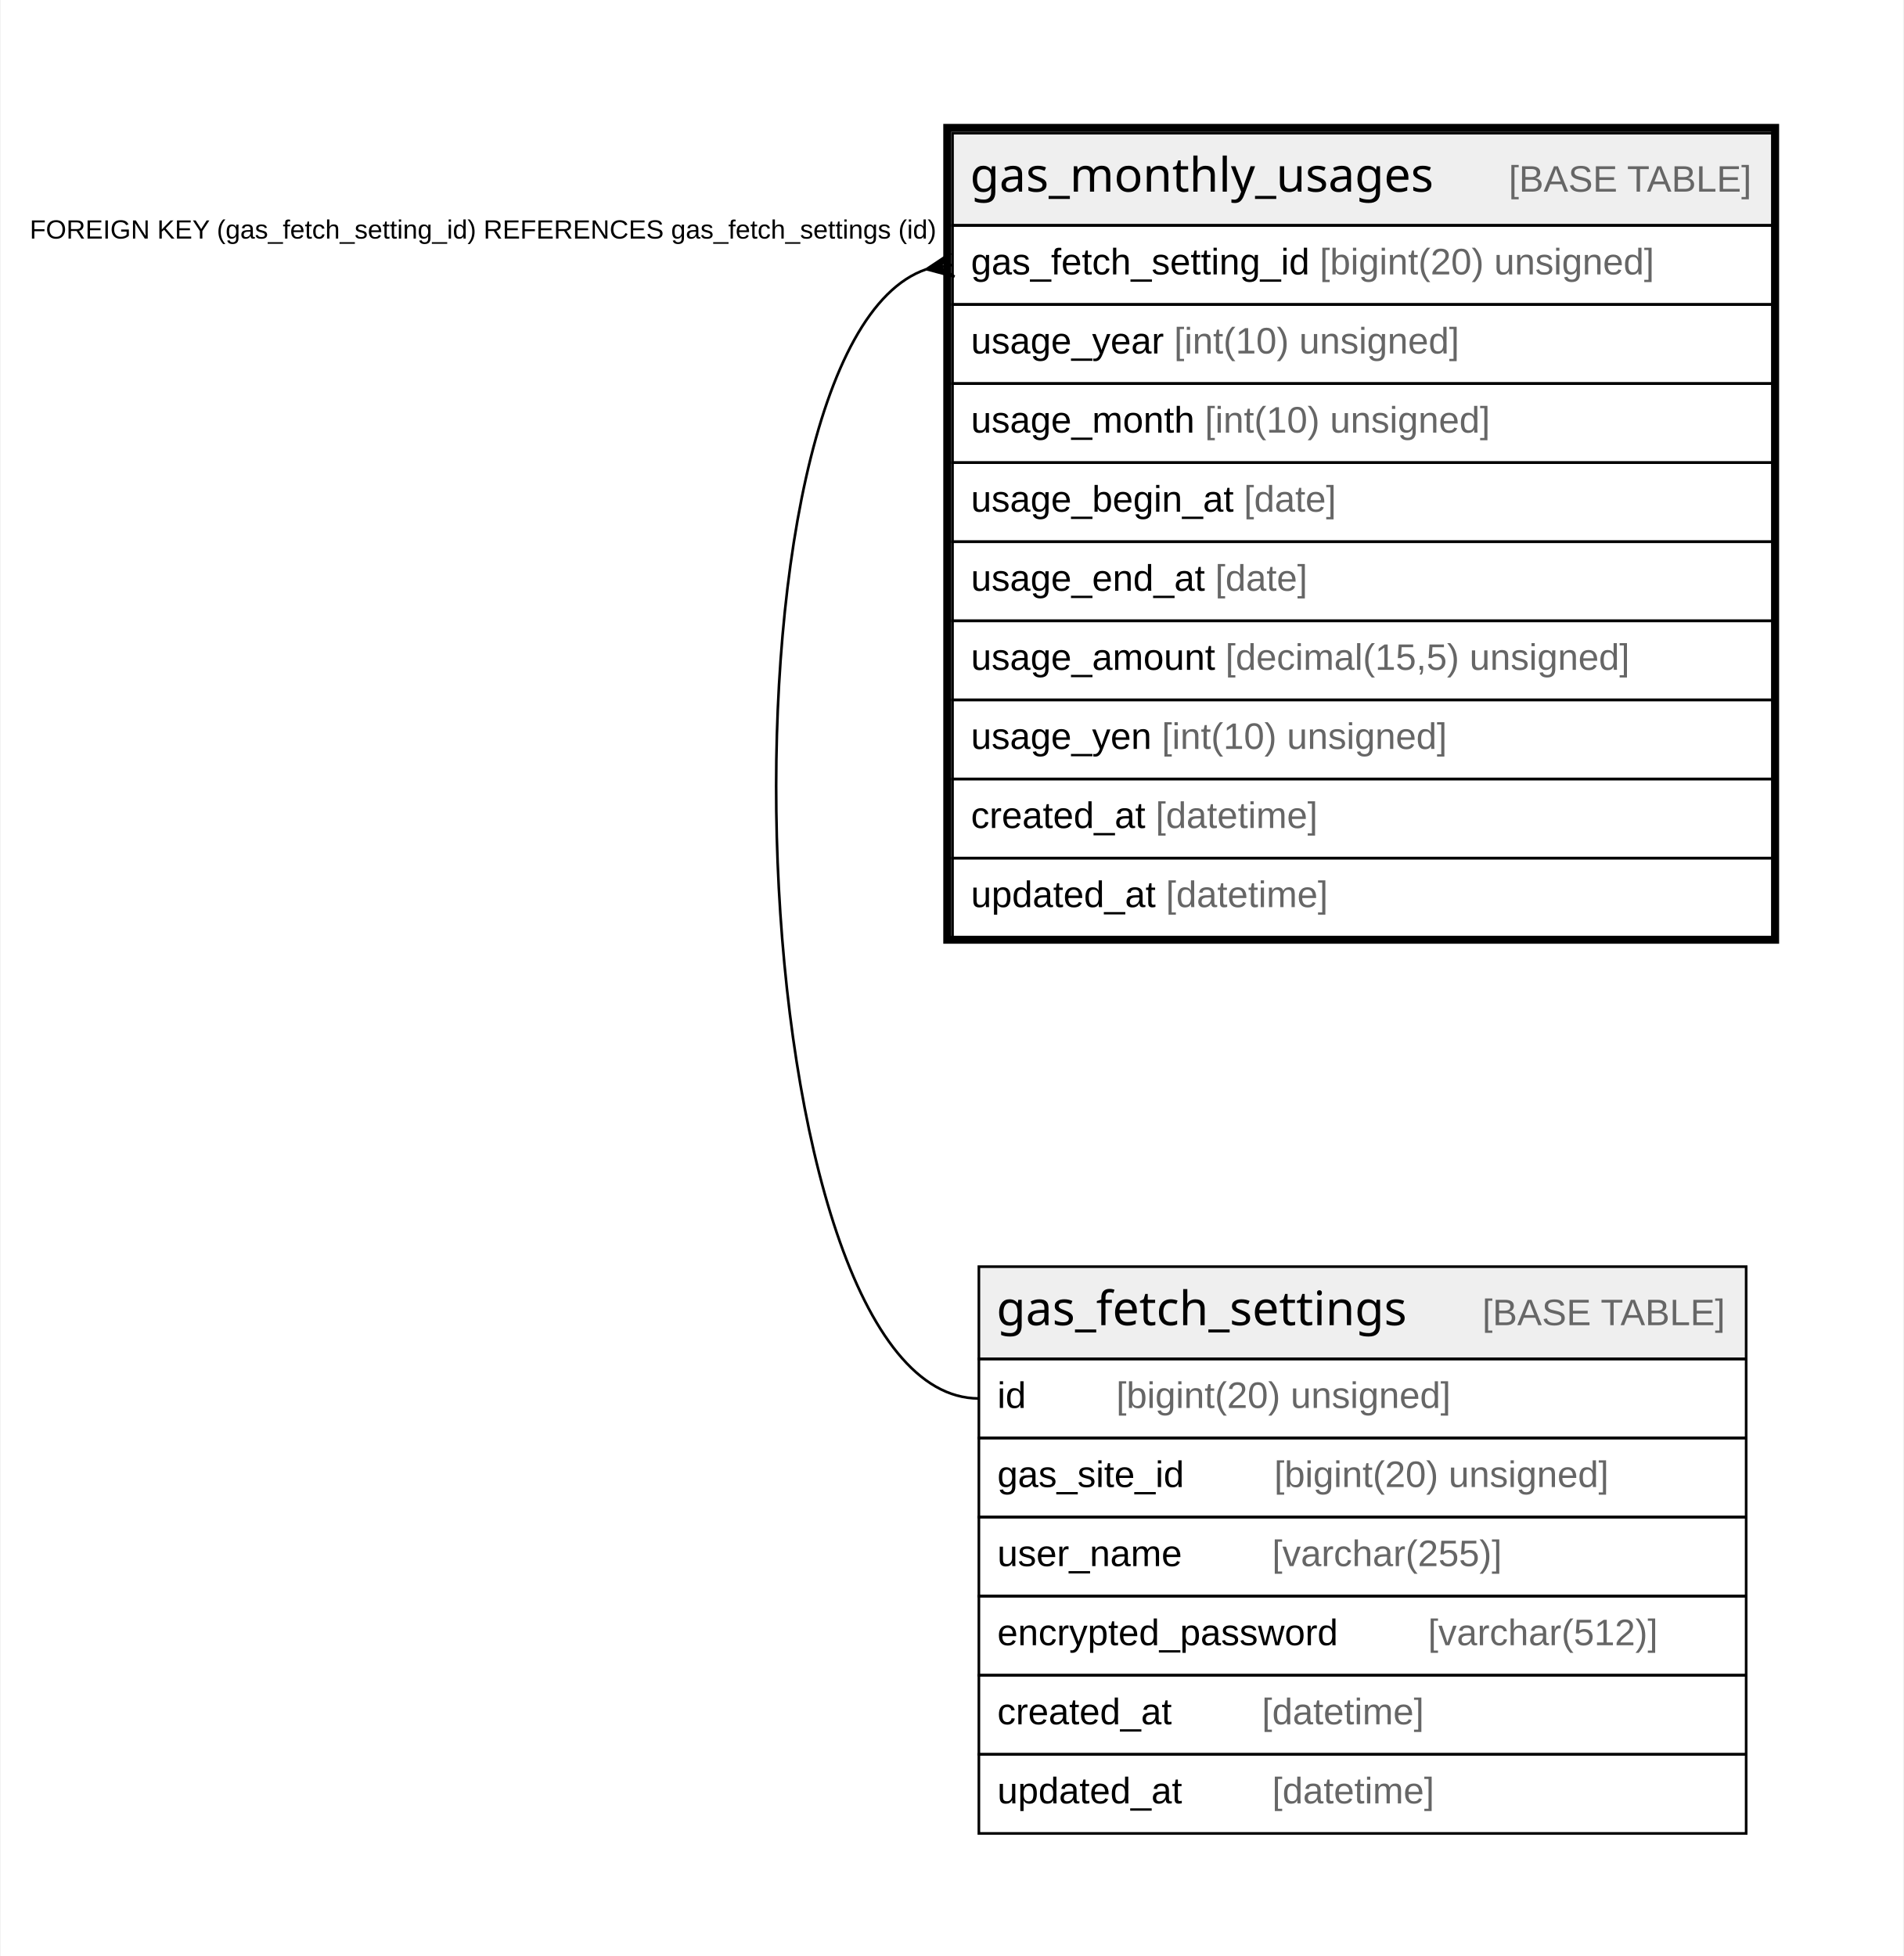
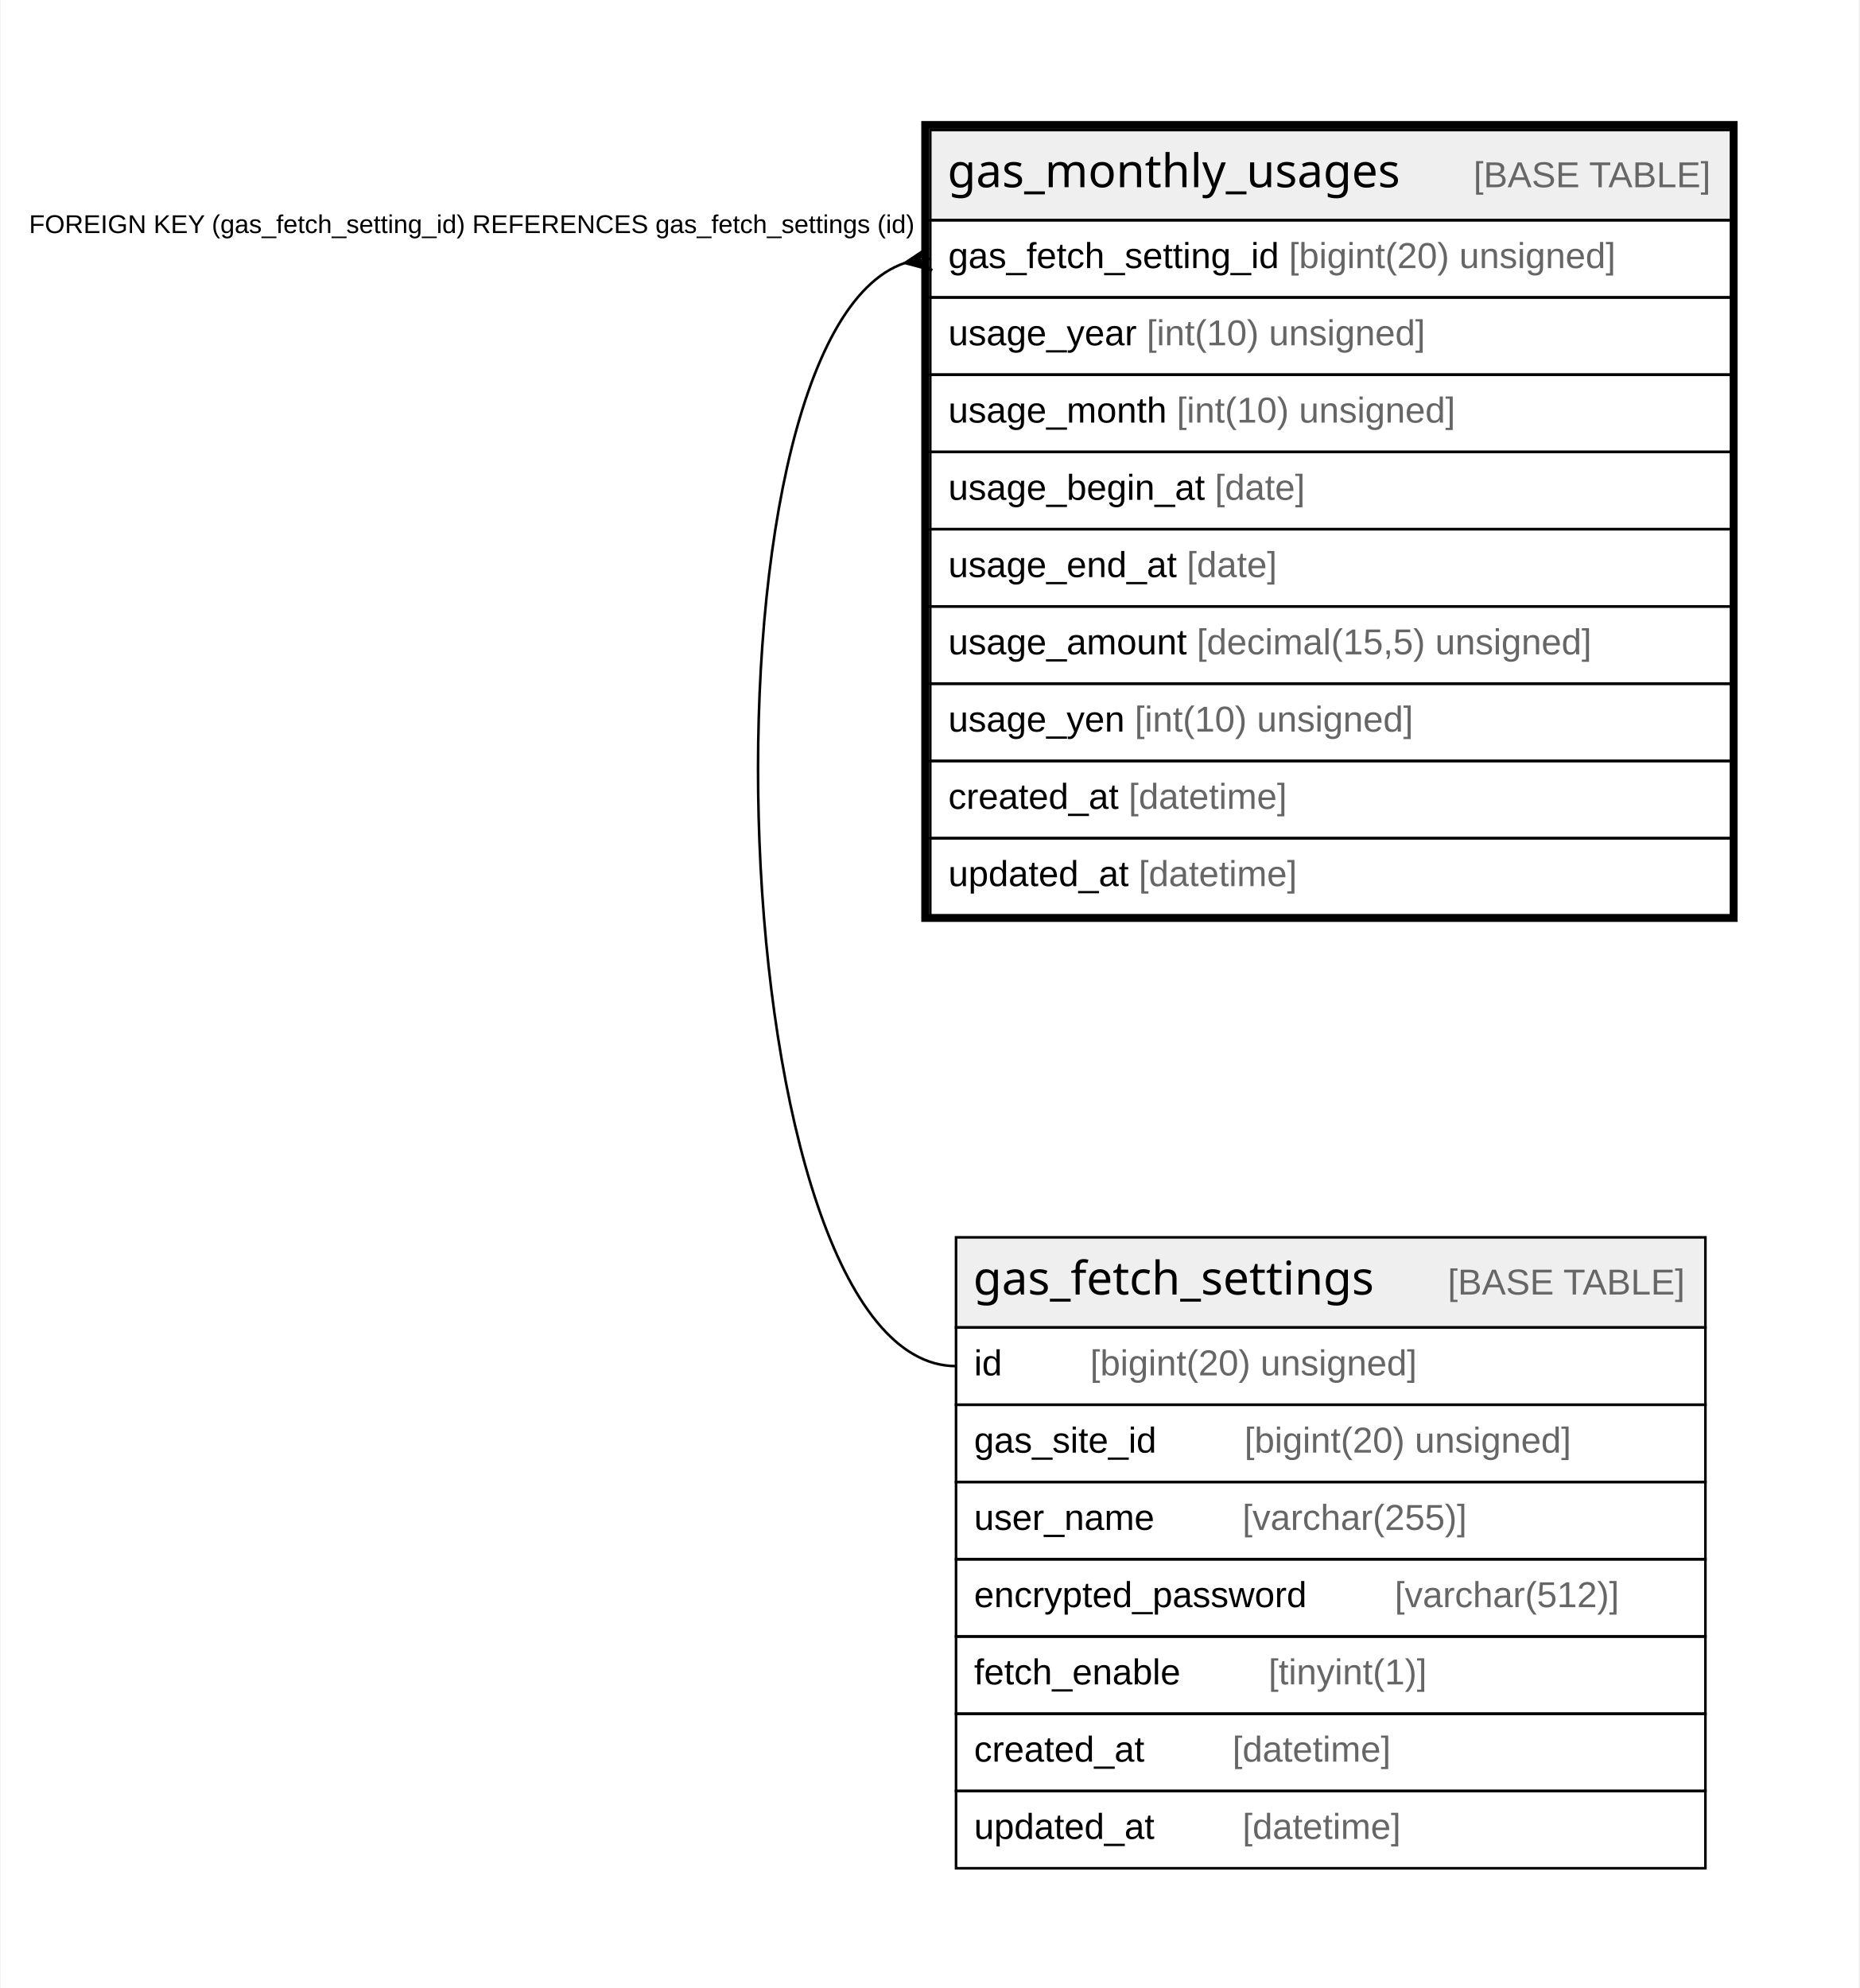
- <svg xmlns="http://www.w3.org/2000/svg" width="722pt" height="742pt" viewBox="0.00 0.00 721.50 742.00">
-   <g id="graph0" class="graph" transform="scale(1 1) rotate(0) translate(4 738)">
-     <polygon fill="#ffffff" stroke="transparent" points="-4,4 -4,-738 717.5,-738 717.5,4 -4,4" />
+ <svg xmlns="http://www.w3.org/2000/svg" width="722pt" height="772pt" viewBox="0.00 0.00 721.50 772.00">
+   <g id="graph0" class="graph" transform="scale(1 1) rotate(0) translate(4 768)">
+     <polygon fill="#ffffff" stroke="transparent" points="-4,4 -4,-768 717.5,-768 717.5,4 -4,4" />
    <g id="node1" class="node">
-       <polygon fill="#efefef" stroke="transparent" points="357,-652.5 357,-687.5 668,-687.5 668,-652.5 357,-652.5" />
-       <polygon fill="none" stroke="#000000" points="357,-652.5 357,-687.5 668,-687.5 668,-652.5 357,-652.5" />
-       <text text-anchor="start" x="363.688" y="-665.3" font-family="Arial Bold" font-size="18.00" fill="#000000">gas_monthly_usages</text>
-       <text text-anchor="start" x="533.744" y="-665.3" font-family="Arial" font-size="14.00" fill="#000000">    </text>
-       <text text-anchor="start" x="567.949" y="-665.3" font-family="Arial" font-size="14.00" fill="#666666">[BASE TABLE]</text>
+       <polygon fill="#efefef" stroke="transparent" points="357,-682.5 357,-717.5 668,-717.5 668,-682.5 357,-682.5" />
+       <polygon fill="none" stroke="#000000" points="357,-682.5 357,-717.5 668,-717.5 668,-682.5 357,-682.5" />
+       <text text-anchor="start" x="363.688" y="-695.3" font-family="Arial Bold" font-size="18.00" fill="#000000">gas_monthly_usages</text>
+       <text text-anchor="start" x="533.744" y="-695.3" font-family="Arial" font-size="14.00" fill="#000000">    </text>
+       <text text-anchor="start" x="567.949" y="-695.3" font-family="Arial" font-size="14.00" fill="#666666">[BASE TABLE]</text>
+       <polygon fill="none" stroke="#000000" points="357,-652.5 357,-682.5 668,-682.5 668,-652.5 357,-652.5" />
+       <text text-anchor="start" x="364" y="-663.9" font-family="Arial" font-size="14.00" fill="#000000">gas_fetch_setting_id </text>
+       <text text-anchor="start" x="496.275" y="-663.9" font-family="Arial" font-size="14.00" fill="#666666">[bigint(20) unsigned]</text>
      <polygon fill="none" stroke="#000000" points="357,-622.5 357,-652.5 668,-652.5 668,-622.5 357,-622.5" />
-       <text text-anchor="start" x="364" y="-633.9" font-family="Arial" font-size="14.00" fill="#000000">gas_fetch_setting_id </text>
-       <text text-anchor="start" x="496.275" y="-633.9" font-family="Arial" font-size="14.00" fill="#666666">[bigint(20) unsigned]</text>
+       <text text-anchor="start" x="364" y="-633.9" font-family="Arial" font-size="14.00" fill="#000000">usage_year </text>
+       <text text-anchor="start" x="441.029" y="-633.9" font-family="Arial" font-size="14.00" fill="#666666">[int(10) unsigned]</text>
      <polygon fill="none" stroke="#000000" points="357,-592.5 357,-622.5 668,-622.5 668,-592.5 357,-592.5" />
-       <text text-anchor="start" x="364" y="-603.9" font-family="Arial" font-size="14.00" fill="#000000">usage_year </text>
-       <text text-anchor="start" x="441.029" y="-603.9" font-family="Arial" font-size="14.00" fill="#666666">[int(10) unsigned]</text>
+       <text text-anchor="start" x="364" y="-603.9" font-family="Arial" font-size="14.00" fill="#000000">usage_month </text>
+       <text text-anchor="start" x="452.703" y="-603.9" font-family="Arial" font-size="14.00" fill="#666666">[int(10) unsigned]</text>
      <polygon fill="none" stroke="#000000" points="357,-562.5 357,-592.5 668,-592.5 668,-562.5 357,-562.5" />
-       <text text-anchor="start" x="364" y="-573.9" font-family="Arial" font-size="14.00" fill="#000000">usage_month </text>
-       <text text-anchor="start" x="452.703" y="-573.9" font-family="Arial" font-size="14.00" fill="#666666">[int(10) unsigned]</text>
+       <text text-anchor="start" x="364" y="-573.9" font-family="Arial" font-size="14.00" fill="#000000">usage_begin_at </text>
+       <text text-anchor="start" x="467.496" y="-573.9" font-family="Arial" font-size="14.00" fill="#666666">[date]</text>
      <polygon fill="none" stroke="#000000" points="357,-532.5 357,-562.5 668,-562.5 668,-532.5 357,-532.5" />
-       <text text-anchor="start" x="364" y="-543.9" font-family="Arial" font-size="14.00" fill="#000000">usage_begin_at </text>
-       <text text-anchor="start" x="467.496" y="-543.9" font-family="Arial" font-size="14.00" fill="#666666">[date]</text>
+       <text text-anchor="start" x="364" y="-543.9" font-family="Arial" font-size="14.00" fill="#000000">usage_end_at </text>
+       <text text-anchor="start" x="456.607" y="-543.9" font-family="Arial" font-size="14.00" fill="#666666">[date]</text>
      <polygon fill="none" stroke="#000000" points="357,-502.5 357,-532.5 668,-532.5 668,-502.5 357,-502.5" />
-       <text text-anchor="start" x="364" y="-513.9" font-family="Arial" font-size="14.00" fill="#000000">usage_end_at </text>
-       <text text-anchor="start" x="456.607" y="-513.9" font-family="Arial" font-size="14.00" fill="#666666">[date]</text>
+       <text text-anchor="start" x="364" y="-513.9" font-family="Arial" font-size="14.00" fill="#000000">usage_amount </text>
+       <text text-anchor="start" x="460.485" y="-513.9" font-family="Arial" font-size="14.00" fill="#666666">[decimal(15,5) unsigned]</text>
      <polygon fill="none" stroke="#000000" points="357,-472.5 357,-502.5 668,-502.5 668,-472.5 357,-472.5" />
-       <text text-anchor="start" x="364" y="-483.9" font-family="Arial" font-size="14.00" fill="#000000">usage_amount </text>
-       <text text-anchor="start" x="460.485" y="-483.9" font-family="Arial" font-size="14.00" fill="#666666">[decimal(15,5) unsigned]</text>
+       <text text-anchor="start" x="364" y="-483.9" font-family="Arial" font-size="14.00" fill="#000000">usage_yen </text>
+       <text text-anchor="start" x="436.369" y="-483.9" font-family="Arial" font-size="14.00" fill="#666666">[int(10) unsigned]</text>
      <polygon fill="none" stroke="#000000" points="357,-442.5 357,-472.5 668,-472.5 668,-442.5 357,-442.5" />
-       <text text-anchor="start" x="364" y="-453.9" font-family="Arial" font-size="14.00" fill="#000000">usage_yen </text>
-       <text text-anchor="start" x="436.369" y="-453.9" font-family="Arial" font-size="14.00" fill="#666666">[int(10) unsigned]</text>
+       <text text-anchor="start" x="364" y="-453.9" font-family="Arial" font-size="14.00" fill="#000000">created_at </text>
+       <text text-anchor="start" x="434.028" y="-453.9" font-family="Arial" font-size="14.00" fill="#666666">[datetime]</text>
      <polygon fill="none" stroke="#000000" points="357,-412.5 357,-442.5 668,-442.5 668,-412.5 357,-412.5" />
-       <text text-anchor="start" x="364" y="-423.9" font-family="Arial" font-size="14.00" fill="#000000">created_at </text>
-       <text text-anchor="start" x="434.028" y="-423.9" font-family="Arial" font-size="14.00" fill="#666666">[datetime]</text>
-       <polygon fill="none" stroke="#000000" points="357,-382.5 357,-412.5 668,-412.5 668,-382.5 357,-382.5" />
-       <text text-anchor="start" x="364" y="-393.9" font-family="Arial" font-size="14.00" fill="#000000">updated_at </text>
-       <text text-anchor="start" x="437.933" y="-393.9" font-family="Arial" font-size="14.00" fill="#666666">[datetime]</text>
-       <polygon fill="none" stroke="#000000" stroke-width="3" points="355,-381.5 355,-689.5 669,-689.5 669,-381.5 355,-381.5" />
+       <text text-anchor="start" x="364" y="-423.9" font-family="Arial" font-size="14.00" fill="#000000">updated_at </text>
+       <text text-anchor="start" x="437.933" y="-423.9" font-family="Arial" font-size="14.00" fill="#666666">[datetime]</text>
+       <polygon fill="none" stroke="#000000" stroke-width="3" points="355,-411.5 355,-719.5 669,-719.5 669,-411.5 355,-411.5" />
    </g>
    <g id="node2" class="node">
-       <polygon fill="#efefef" stroke="transparent" points="367,-222.5 367,-257.5 658,-257.5 658,-222.5 367,-222.5" />
-       <polygon fill="none" stroke="#000000" points="367,-222.5 367,-257.5 658,-257.5 658,-222.5 367,-222.5" />
-       <text text-anchor="start" x="373.687" y="-235.3" font-family="Arial Bold" font-size="18.00" fill="#000000">gas_fetch_settings</text>
-       <text text-anchor="start" x="523.745" y="-235.3" font-family="Arial" font-size="14.00" fill="#000000">    </text>
-       <text text-anchor="start" x="557.95" y="-235.3" font-family="Arial" font-size="14.00" fill="#666666">[BASE TABLE]</text>
+       <polygon fill="#efefef" stroke="transparent" points="367,-252.5 367,-287.5 658,-287.5 658,-252.5 367,-252.5" />
+       <polygon fill="none" stroke="#000000" points="367,-252.5 367,-287.5 658,-287.5 658,-252.5 367,-252.5" />
+       <text text-anchor="start" x="373.687" y="-265.3" font-family="Arial Bold" font-size="18.00" fill="#000000">gas_fetch_settings</text>
+       <text text-anchor="start" x="523.745" y="-265.3" font-family="Arial" font-size="14.00" fill="#000000">    </text>
+       <text text-anchor="start" x="557.95" y="-265.3" font-family="Arial" font-size="14.00" fill="#666666">[BASE TABLE]</text>
+       <polygon fill="none" stroke="#000000" points="367,-222.5 367,-252.5 658,-252.5 658,-222.5 367,-222.5" />
+       <text text-anchor="start" x="374" y="-233.9" font-family="Arial" font-size="14.00" fill="#000000">id    </text>
+       <text text-anchor="start" x="419.094" y="-233.9" font-family="Arial" font-size="14.00" fill="#666666">[bigint(20) unsigned]</text>
      <polygon fill="none" stroke="#000000" points="367,-192.5 367,-222.5 658,-222.5 658,-192.5 367,-192.5" />
-       <text text-anchor="start" x="374" y="-203.9" font-family="Arial" font-size="14.00" fill="#000000">id    </text>
-       <text text-anchor="start" x="419.094" y="-203.9" font-family="Arial" font-size="14.00" fill="#666666">[bigint(20) unsigned]</text>
+       <text text-anchor="start" x="374" y="-203.9" font-family="Arial" font-size="14.00" fill="#000000">gas_site_id    </text>
+       <text text-anchor="start" x="479.004" y="-203.9" font-family="Arial" font-size="14.00" fill="#666666">[bigint(20) unsigned]</text>
      <polygon fill="none" stroke="#000000" points="367,-162.5 367,-192.5 658,-192.5 658,-162.5 367,-162.5" />
-       <text text-anchor="start" x="374" y="-173.9" font-family="Arial" font-size="14.00" fill="#000000">gas_site_id    </text>
-       <text text-anchor="start" x="479.004" y="-173.9" font-family="Arial" font-size="14.00" fill="#666666">[bigint(20) unsigned]</text>
+       <text text-anchor="start" x="374" y="-173.9" font-family="Arial" font-size="14.00" fill="#000000">user_name    </text>
+       <text text-anchor="start" x="478.222" y="-173.9" font-family="Arial" font-size="14.00" fill="#666666">[varchar(255)]</text>
      <polygon fill="none" stroke="#000000" points="367,-132.5 367,-162.5 658,-162.5 658,-132.5 367,-132.5" />
-       <text text-anchor="start" x="374" y="-143.9" font-family="Arial" font-size="14.00" fill="#000000">user_name    </text>
-       <text text-anchor="start" x="478.222" y="-143.9" font-family="Arial" font-size="14.00" fill="#666666">[varchar(255)]</text>
+       <text text-anchor="start" x="374" y="-143.9" font-family="Arial" font-size="14.00" fill="#000000">encrypted_password    </text>
+       <text text-anchor="start" x="537.349" y="-143.9" font-family="Arial" font-size="14.00" fill="#666666">[varchar(512)]</text>
      <polygon fill="none" stroke="#000000" points="367,-102.5 367,-132.5 658,-132.5 658,-102.5 367,-102.5" />
-       <text text-anchor="start" x="374" y="-113.9" font-family="Arial" font-size="14.00" fill="#000000">encrypted_password    </text>
-       <text text-anchor="start" x="537.349" y="-113.9" font-family="Arial" font-size="14.00" fill="#666666">[varchar(512)]</text>
+       <text text-anchor="start" x="374" y="-113.9" font-family="Arial" font-size="14.00" fill="#000000">fetch_enable    </text>
+       <text text-anchor="start" x="488.353" y="-113.9" font-family="Arial" font-size="14.00" fill="#666666">[tinyint(1)]</text>
      <polygon fill="none" stroke="#000000" points="367,-72.5 367,-102.5 658,-102.5 658,-72.5 367,-72.5" />
      <text text-anchor="start" x="374" y="-83.9" font-family="Arial" font-size="14.00" fill="#000000">created_at    </text>
      <text text-anchor="start" x="474.342" y="-83.9" font-family="Arial" font-size="14.00" fill="#666666">[datetime]</text>
      <polygon fill="none" stroke="#000000" points="367,-42.5 367,-72.5 658,-72.5 658,-42.5 367,-42.5" />
      <text text-anchor="start" x="374" y="-53.9" font-family="Arial" font-size="14.00" fill="#000000">updated_at    </text>
      <text text-anchor="start" x="478.247" y="-53.9" font-family="Arial" font-size="14.00" fill="#666666">[datetime]</text>
    </g>
    <g id="edge1" class="edge">
-       <path fill="none" stroke="#000000" d="M347.052,-635.856C262.253,-606.987 274.872,-207.5 367,-207.5" />
-       <polygon fill="#000000" stroke="#000000" points="347.134,-635.87 356.266,-641.94 352.067,-636.685 357,-637.5 357,-637.5 357,-637.5 352.067,-636.685 357.734,-633.06 347.134,-635.87 347.134,-635.87" />
-       <text text-anchor="start" x="7.026" y="-647.5" font-family="Arial" font-size="10.00" fill="#000000">FOREIGN KEY (gas_fetch_setting_id) REFERENCES gas_fetch_settings (id)</text>
+       <path fill="none" stroke="#000000" d="M347.052,-665.856C262.253,-636.987 274.872,-237.5 367,-237.5" />
+       <polygon fill="#000000" stroke="#000000" points="347.134,-665.87 356.266,-671.94 352.067,-666.685 357,-667.5 357,-667.5 357,-667.5 352.067,-666.685 357.734,-663.06 347.134,-665.87 347.134,-665.87" />
+       <text text-anchor="start" x="7.026" y="-677.5" font-family="Arial" font-size="10.00" fill="#000000">FOREIGN KEY (gas_fetch_setting_id) REFERENCES gas_fetch_settings (id)</text>
    </g>
  </g>
</svg>
